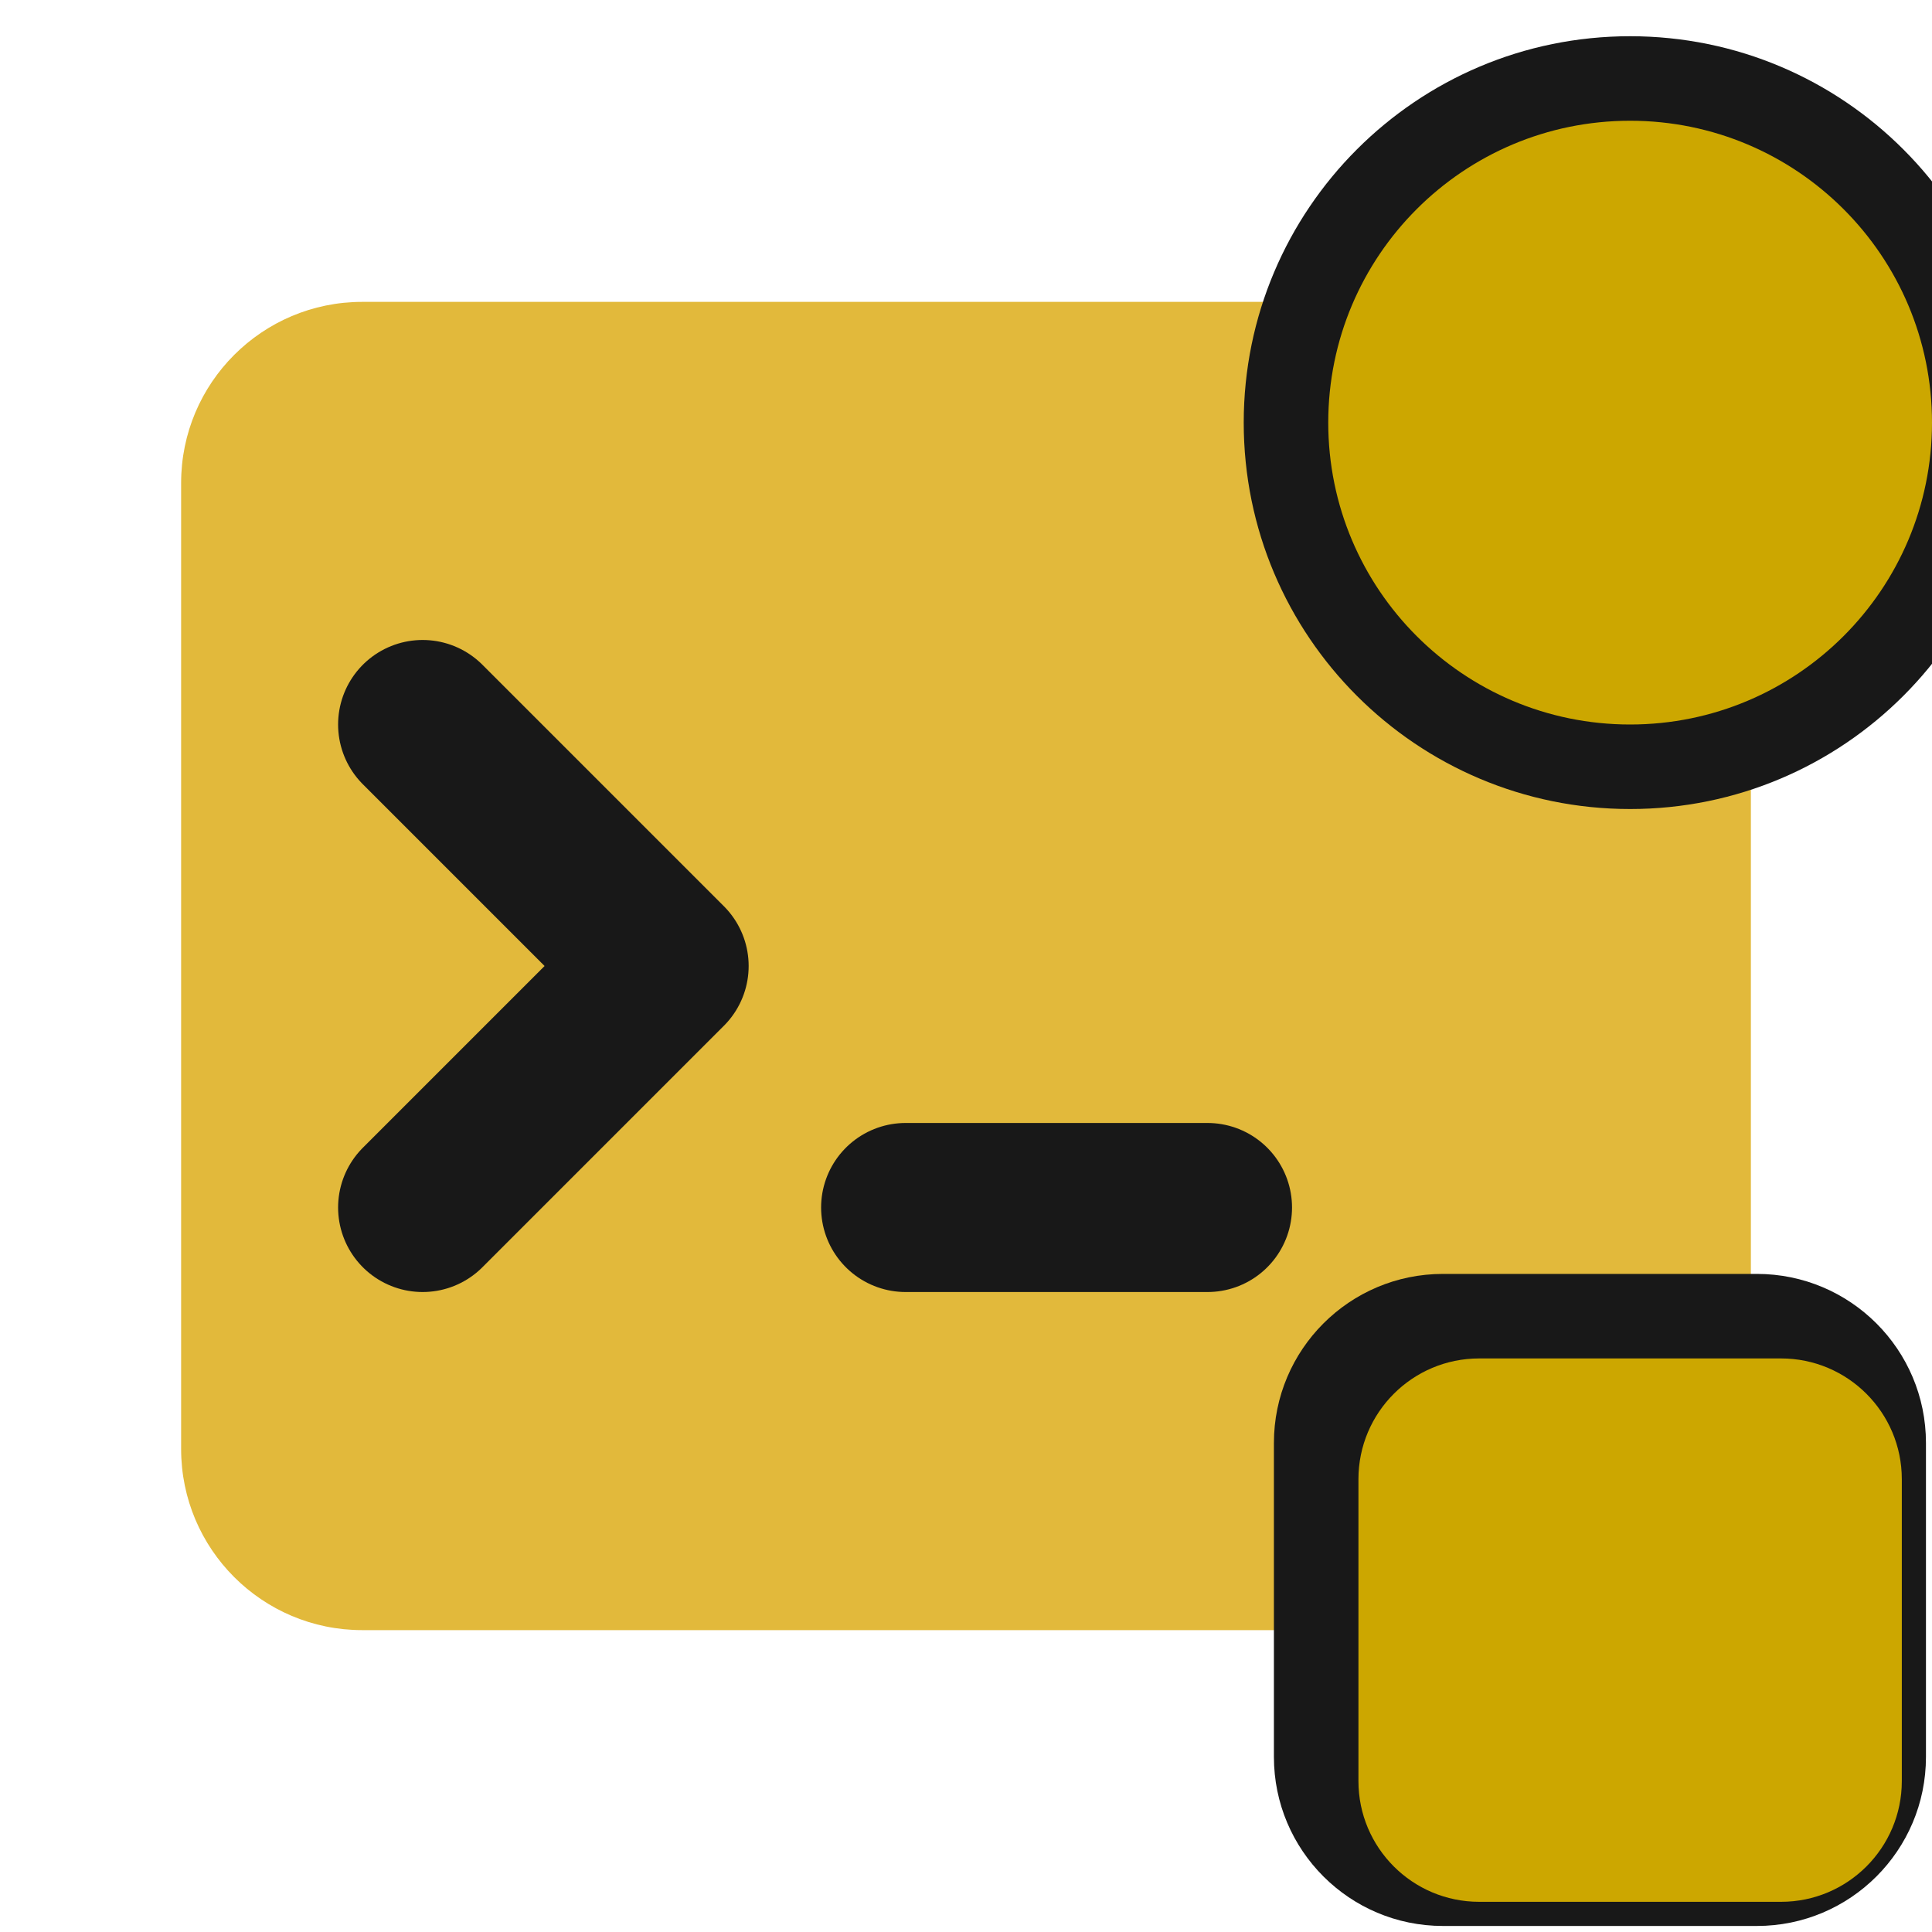
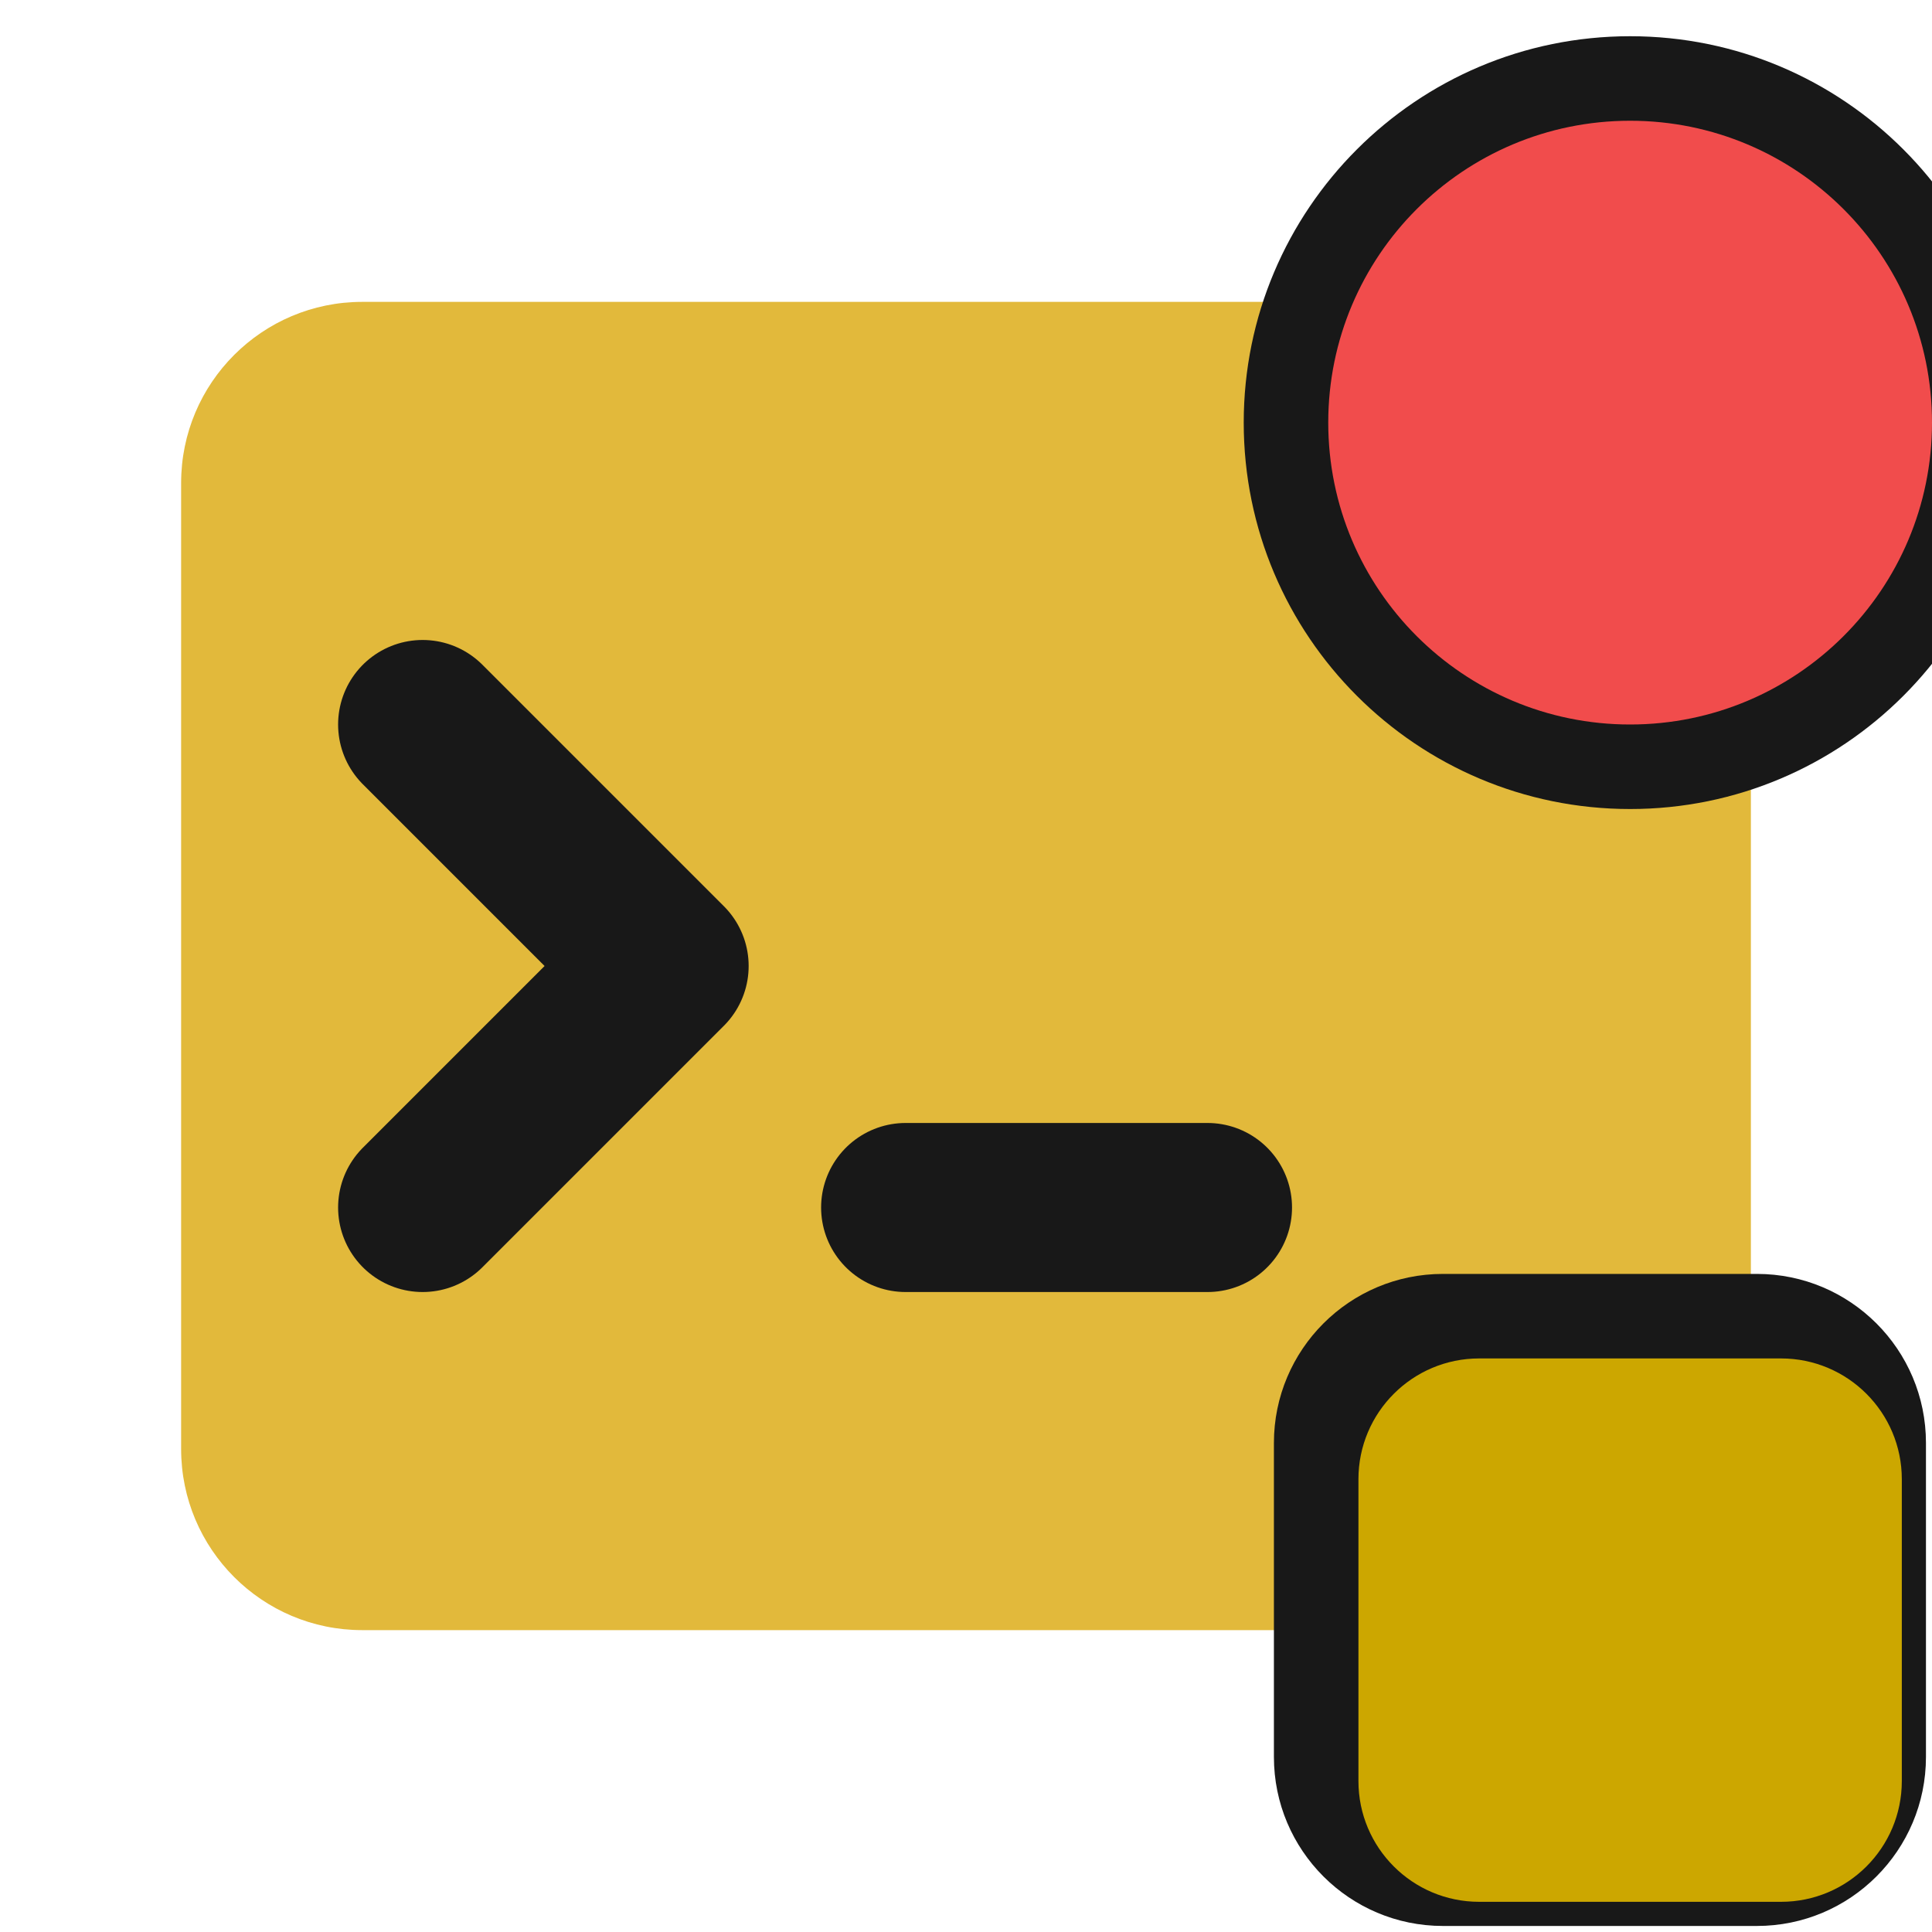
<svg xmlns="http://www.w3.org/2000/svg" width="16" height="16" viewBox="0 0 16 16" fill="none" stroke="#181818" stroke-width="1.4" stroke-linecap="round" stroke-linejoin="round">
  <rect x="1.5" y="2.5" width="13" height="11" rx="1.5" fill="#E2B93B" stroke="none" />
  <path d="M3.5 6l2 2-2 2" />
  <path d="M7.5 10h2.5">
    <animate attributeName="opacity" values="1;0;0;1;1;0;0;1" keyTimes="0;0.01;0.25;0.26;0.5;0.51;0.75;0.76" dur="1s" calcMode="discrete" fill="freeze" />
  </path>
  <circle cx="13.5" cy="3.5" r="3.2" fill="#181818" stroke="none" />
-   <circle cx="13.5" cy="3.5" r="2.5" fill="#CCA700" stroke="none">
-     <animate attributeName="fill" values="#CCA700;#FFF3B0;#CCA700;#FFF3B0;#CCA700" keyTimes="0;0.25;0.5;0.75;1" dur="0.6s" calcMode="spline" keySplines="0.4 0 0.6 1;0.4 0 0.6 1;0.4 0 0.6 1;0.4 0 0.6 1" fill="freeze" />
+   <circle cx="13.5" cy="3.5" r="2.5" fill="#F14C4C" stroke="none">
+     <animate attributeName="fill" values="#F14C4C;#FFC9C9;#F14C4C;#FFC9C9;#F14C4C" keyTimes="0;0.25;0.5;0.75;1" dur="0.6s" calcMode="spline" keySplines="0.4 0 0.6 1;0.4 0 0.6 1;0.4 0 0.6 1;0.4 0 0.6 1" fill="freeze" />
  </circle>
  <rect x="10.55" y="10.55" width="5.4" height="5.4" rx="1.4" fill="#181818" stroke="none" />
  <rect x="11.25" y="11.25" width="4.5" height="4.5" rx="1" fill="#CCA700" stroke="none" />
</svg>
